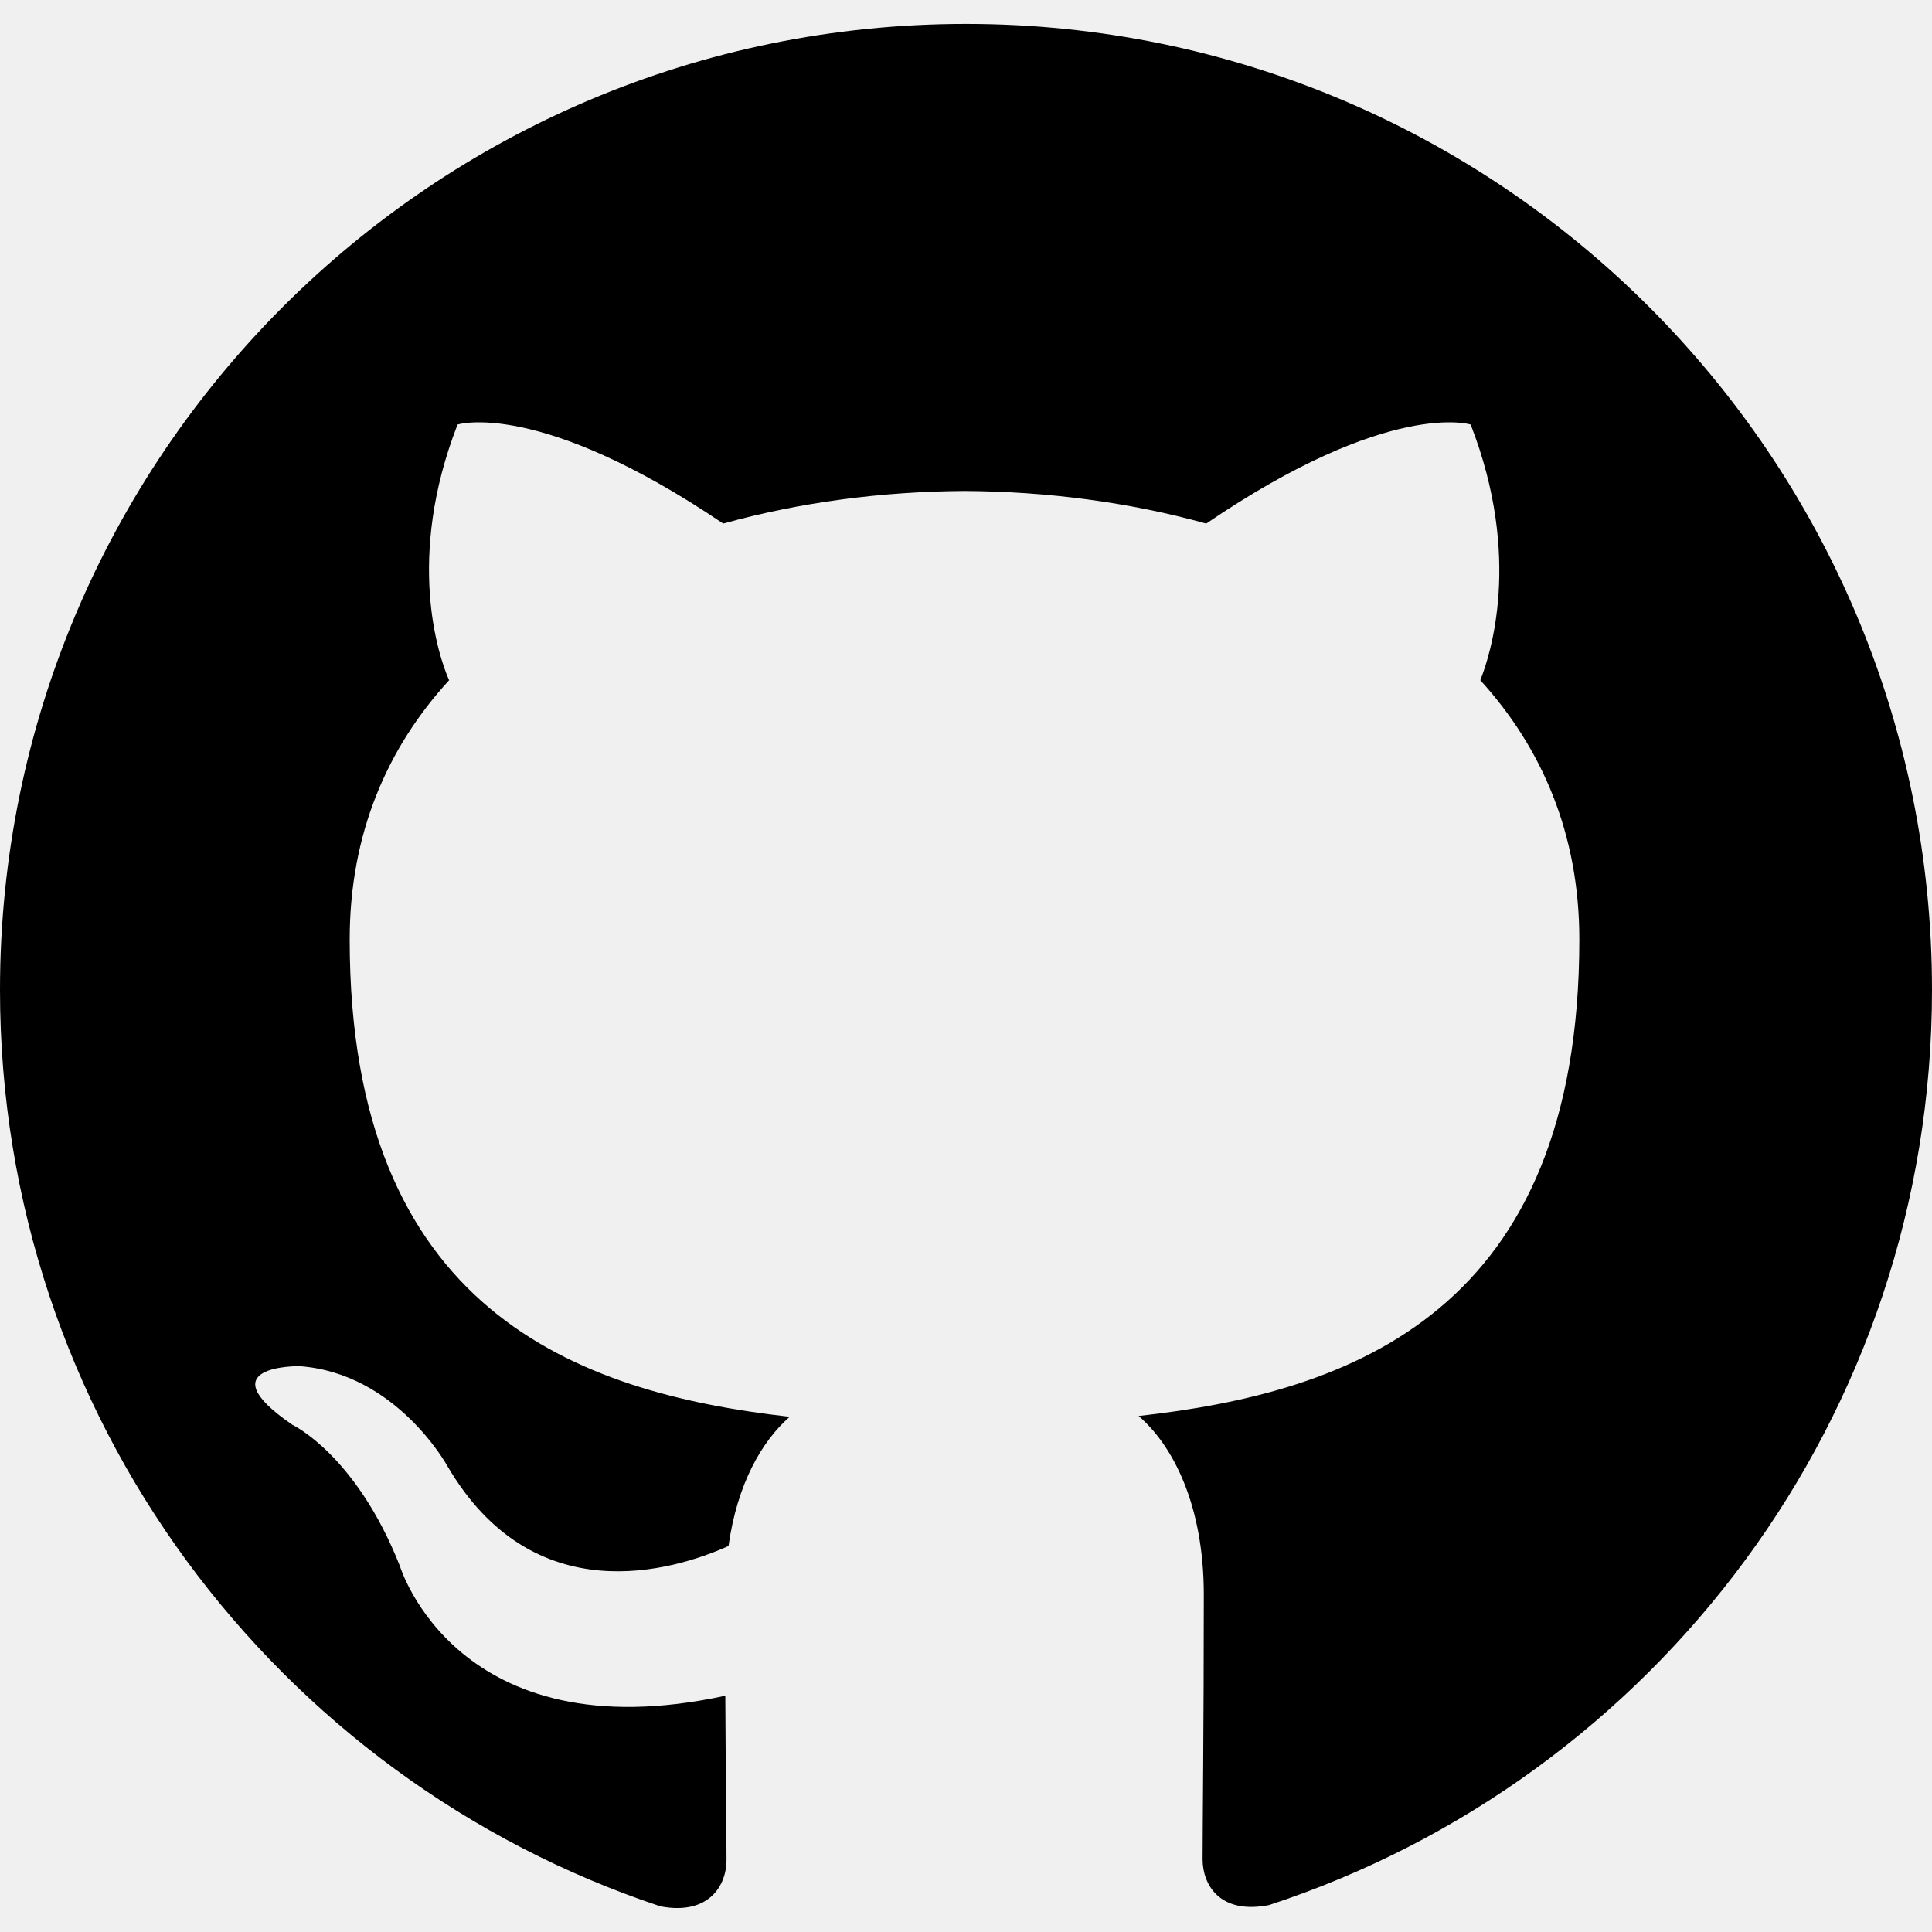
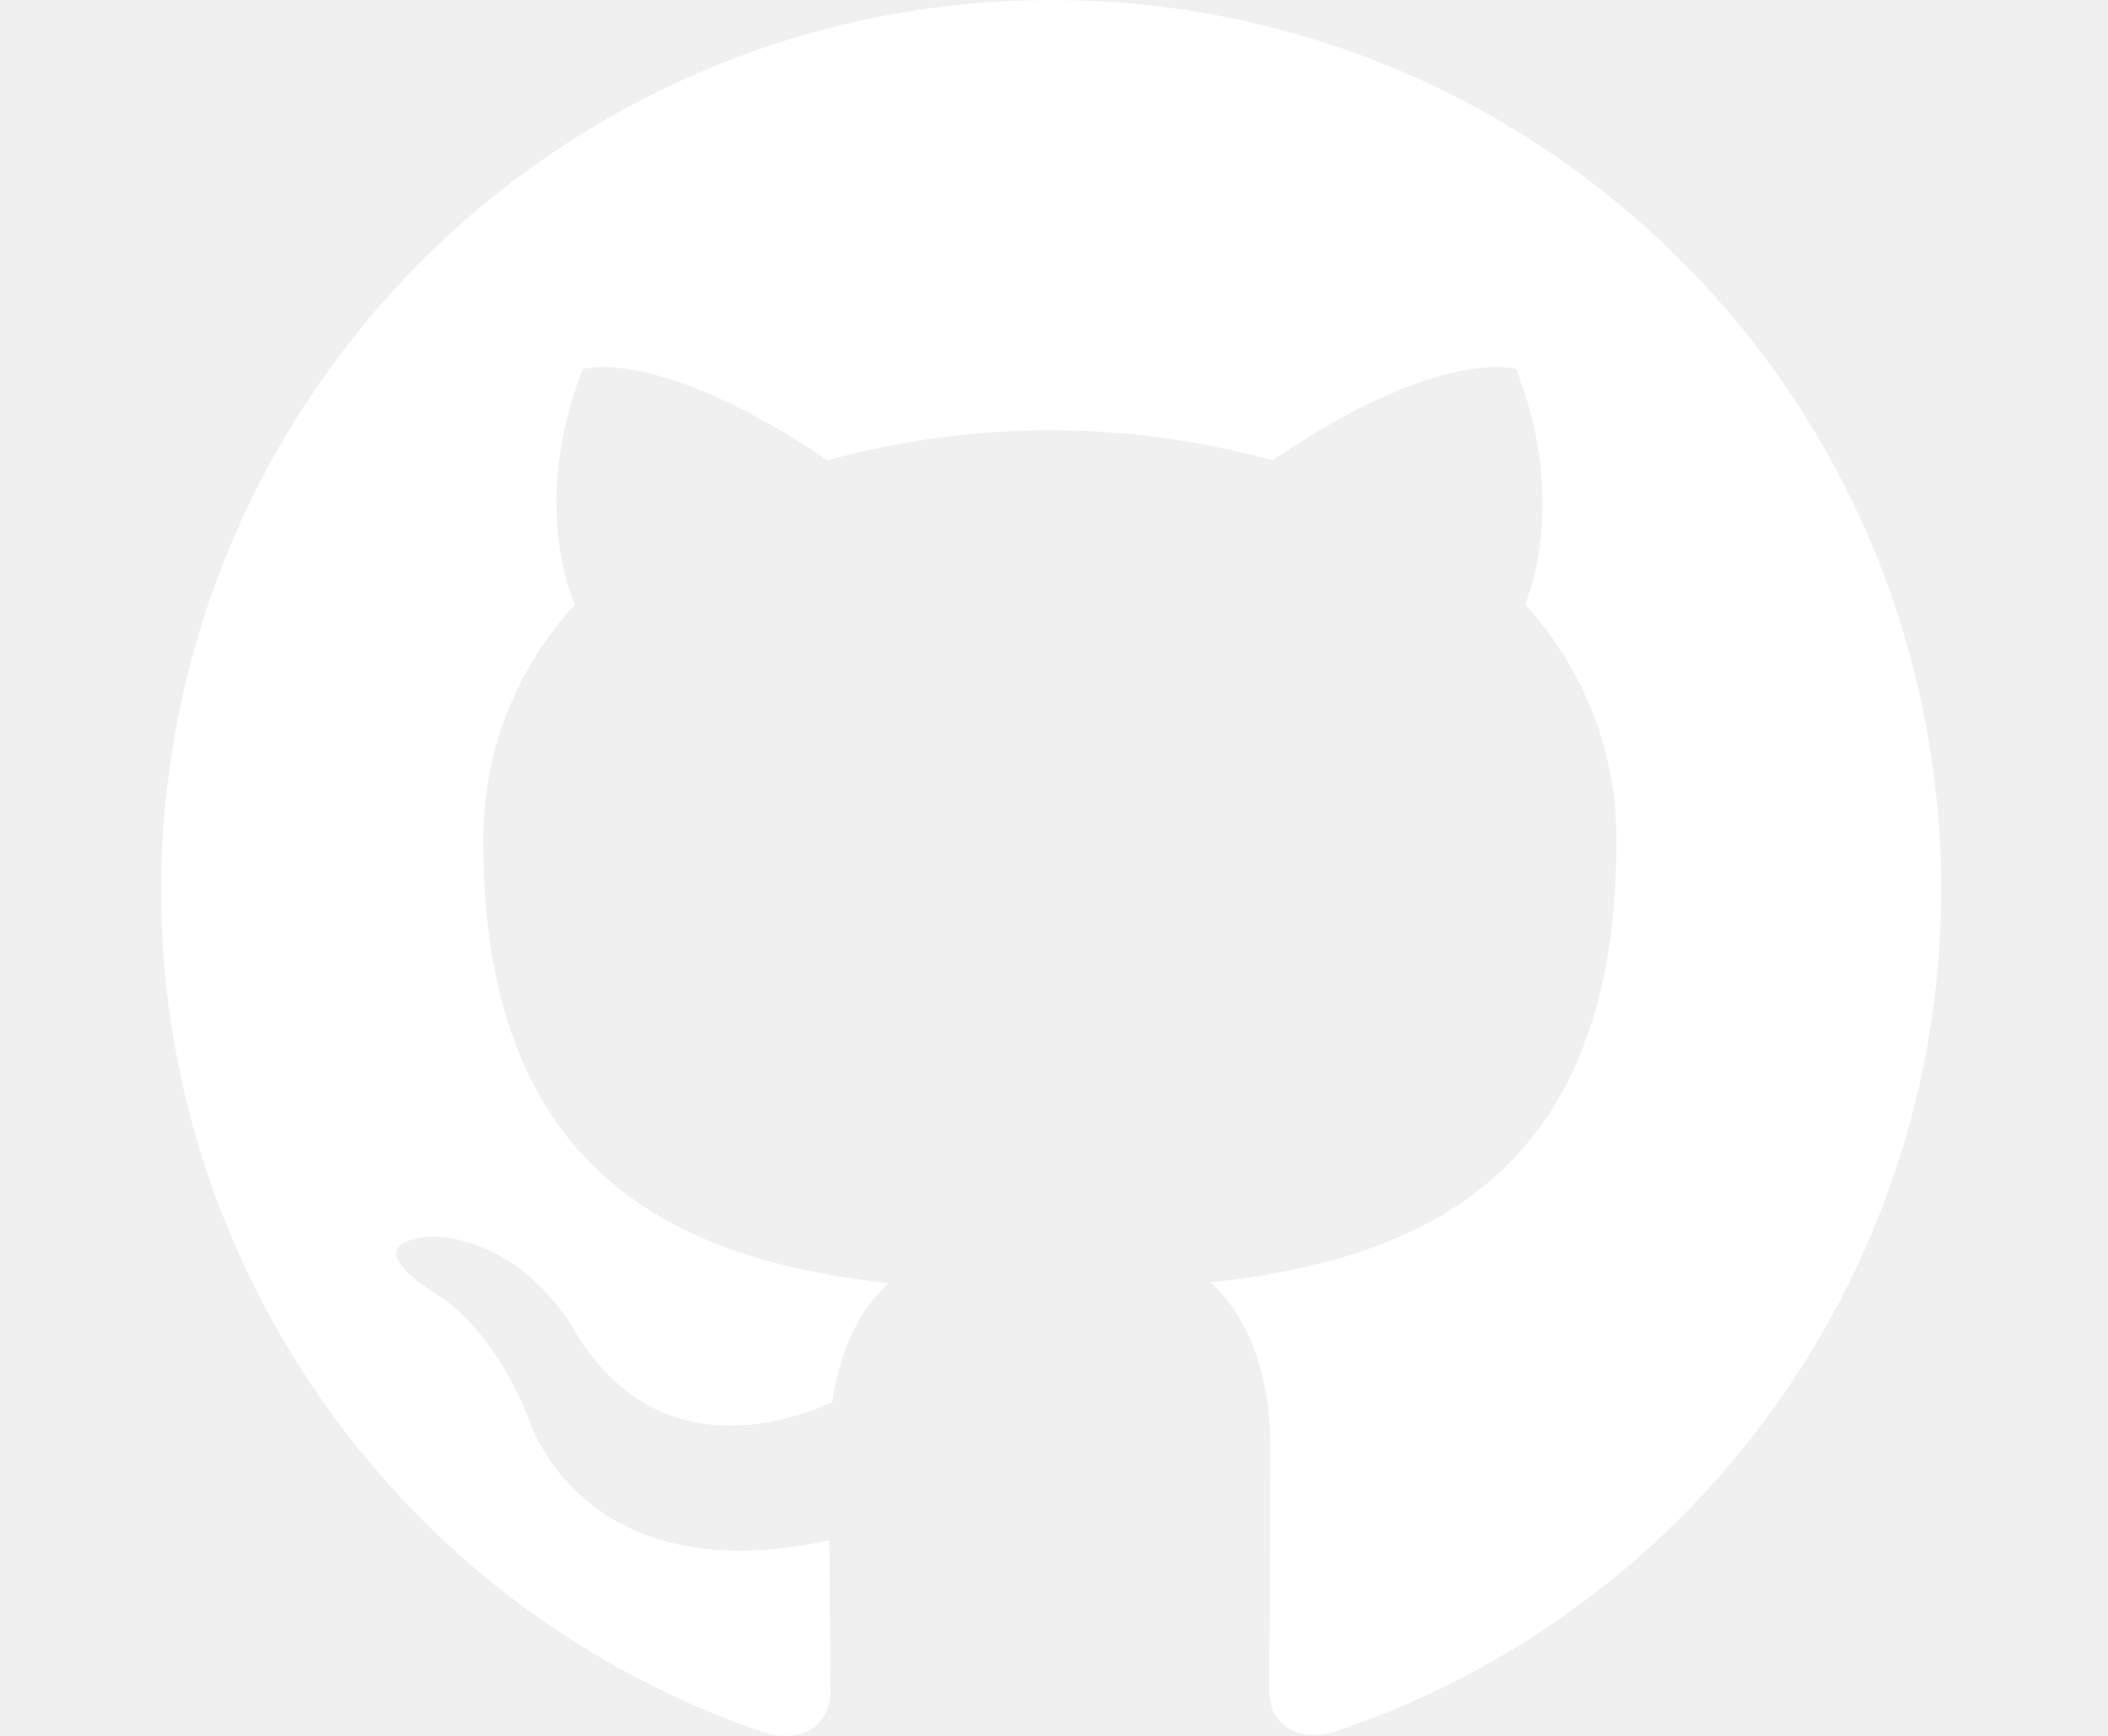
- <svg xmlns="http://www.w3.org/2000/svg" role="img" viewBox="0 0 24 24">
-   <path d="M12 .297c-6.63 0-12 5.373-12 12 0 5.303 3.438 9.8 8.205 11.385.6.113.82-.258.82-.577 0-.285-.01-1.04-.015-2.04-3.338.724-4.042-1.61-4.042-1.61C4.422 18.07 3.633 17.7 3.633 17.7c-1.087-.744.084-.729.084-.729 1.205.084 1.838 1.236 1.838 1.236 1.07 1.835 2.809 1.305 3.495.998.108-.776.417-1.305.76-1.605-2.665-.3-5.466-1.332-5.466-5.93 0-1.31.465-2.38 1.235-3.22-.135-.303-.54-1.523.105-3.176 0 0 1.005-.322 3.3 1.23.96-.267 1.98-.399 3-.405 1.02.006 2.04.138 3 .405 2.28-1.552 3.285-1.23 3.285-1.23.645 1.653.24 2.873.12 3.176.765.84 1.23 1.91 1.23 3.22 0 4.61-2.805 5.625-5.475 5.92.42.36.81 1.096.81 2.22 0 1.606-.015 2.896-.015 3.286 0 .315.21.69.825.57C20.565 22.092 24 17.592 24 12.297c0-6.627-5.373-12-12-12" />
+ <svg xmlns="http://www.w3.org/2000/svg" width="170" height="140" viewBox="0 0 170 140">
+   <defs>
+     <clipPath id="b">
+       <rect width="170" height="140" />
+     </clipPath>
+   </defs>
+   <g id="a" clip-path="url(#b)">
+     <path d="M71.777.3a71.78,71.78,0,0,0-22.7,139.876c3.589.676,4.9-1.543,4.9-3.451,0-1.7-.06-6.221-.09-12.2-19.966,4.331-24.177-9.63-24.177-9.63-3.266-8.284-7.985-10.5-7.985-10.5-6.5-4.45.5-4.36.5-4.36,7.208.5,10.994,7.393,10.994,7.393,6.4,10.976,16.8,7.806,20.905,5.969.646-4.642,2.494-7.806,4.546-9.6C42.737,102,25.983,95.827,25.983,68.324a27.691,27.691,0,0,1,7.387-19.26c-.807-1.812-3.23-9.11.628-19,0,0,6.011-1.926,19.739,7.357a67.672,67.672,0,0,1,35.889,0c13.638-9.283,19.649-7.357,19.649-7.357,3.858,9.887,1.436,17.185.718,19a27.8,27.8,0,0,1,7.357,19.26c0,27.574-16.778,33.646-32.748,35.41,2.512,2.153,4.845,6.556,4.845,13.279,0,9.606-.09,17.322-.09,19.655,0,1.884,1.256,4.127,4.935,3.409A71.689,71.689,0,0,0,71.777.3" transform="translate(13 -0.297)" fill="#fff" />
+   </g>
</svg>
